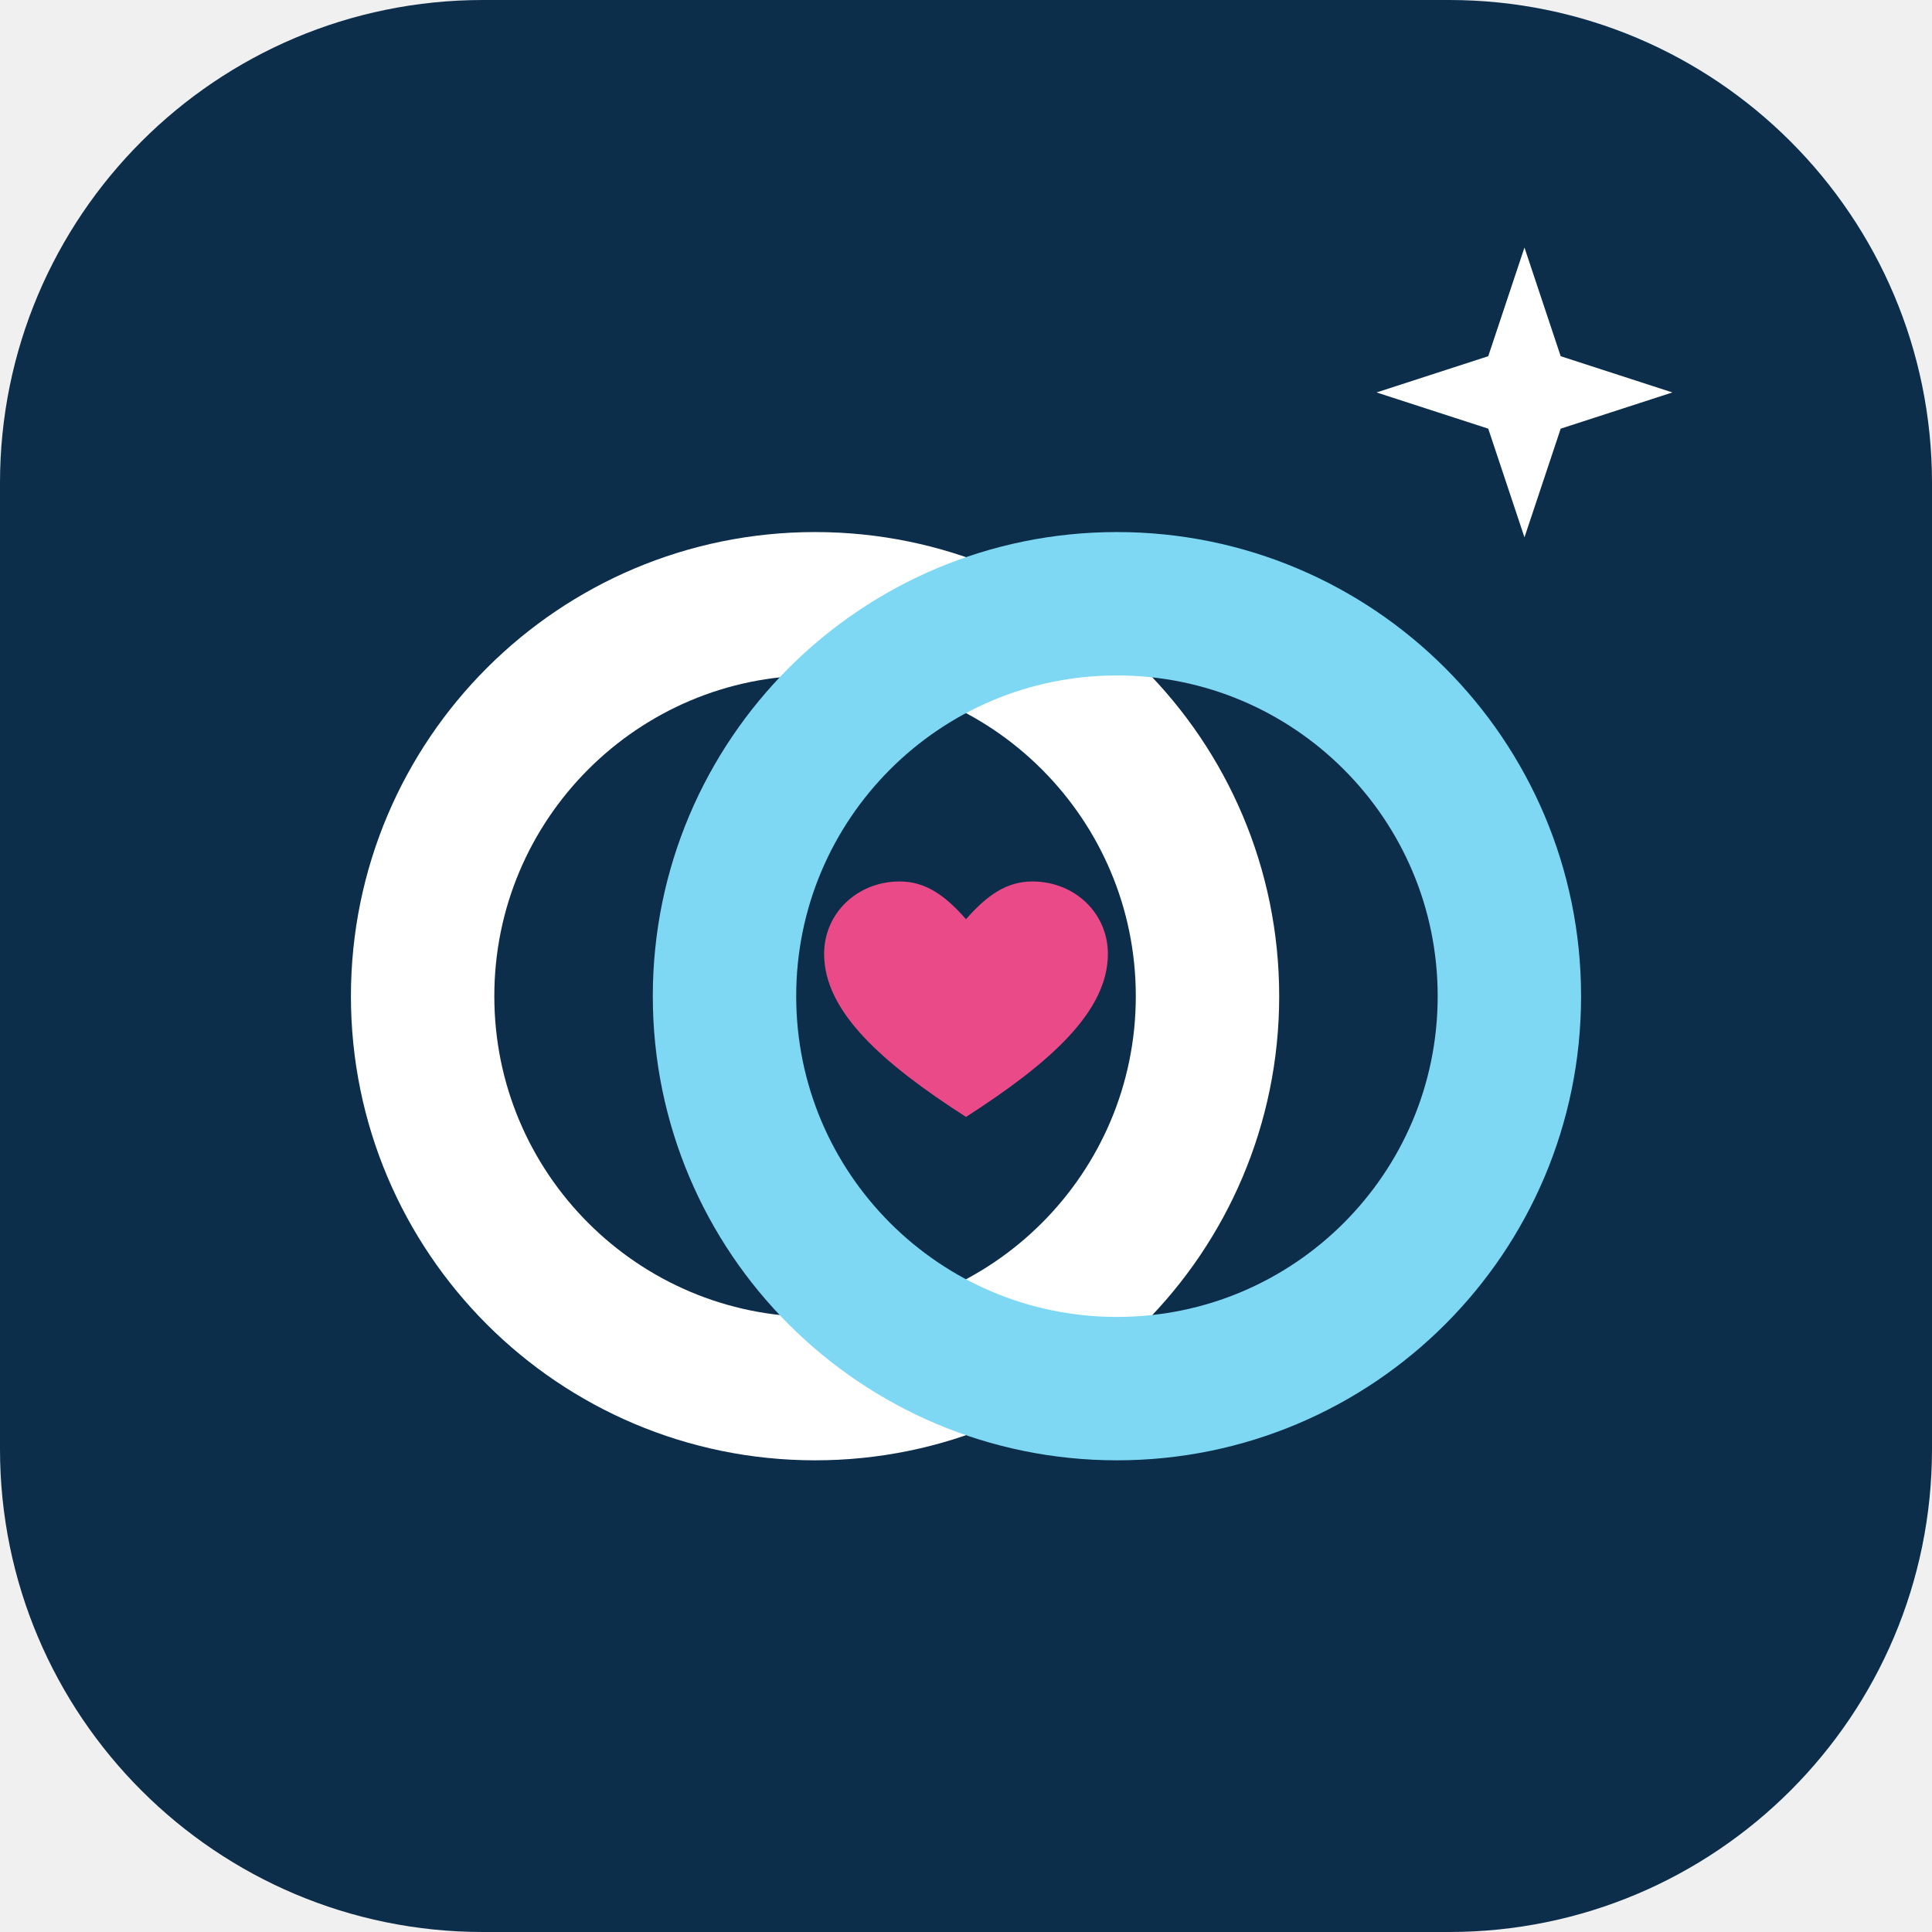
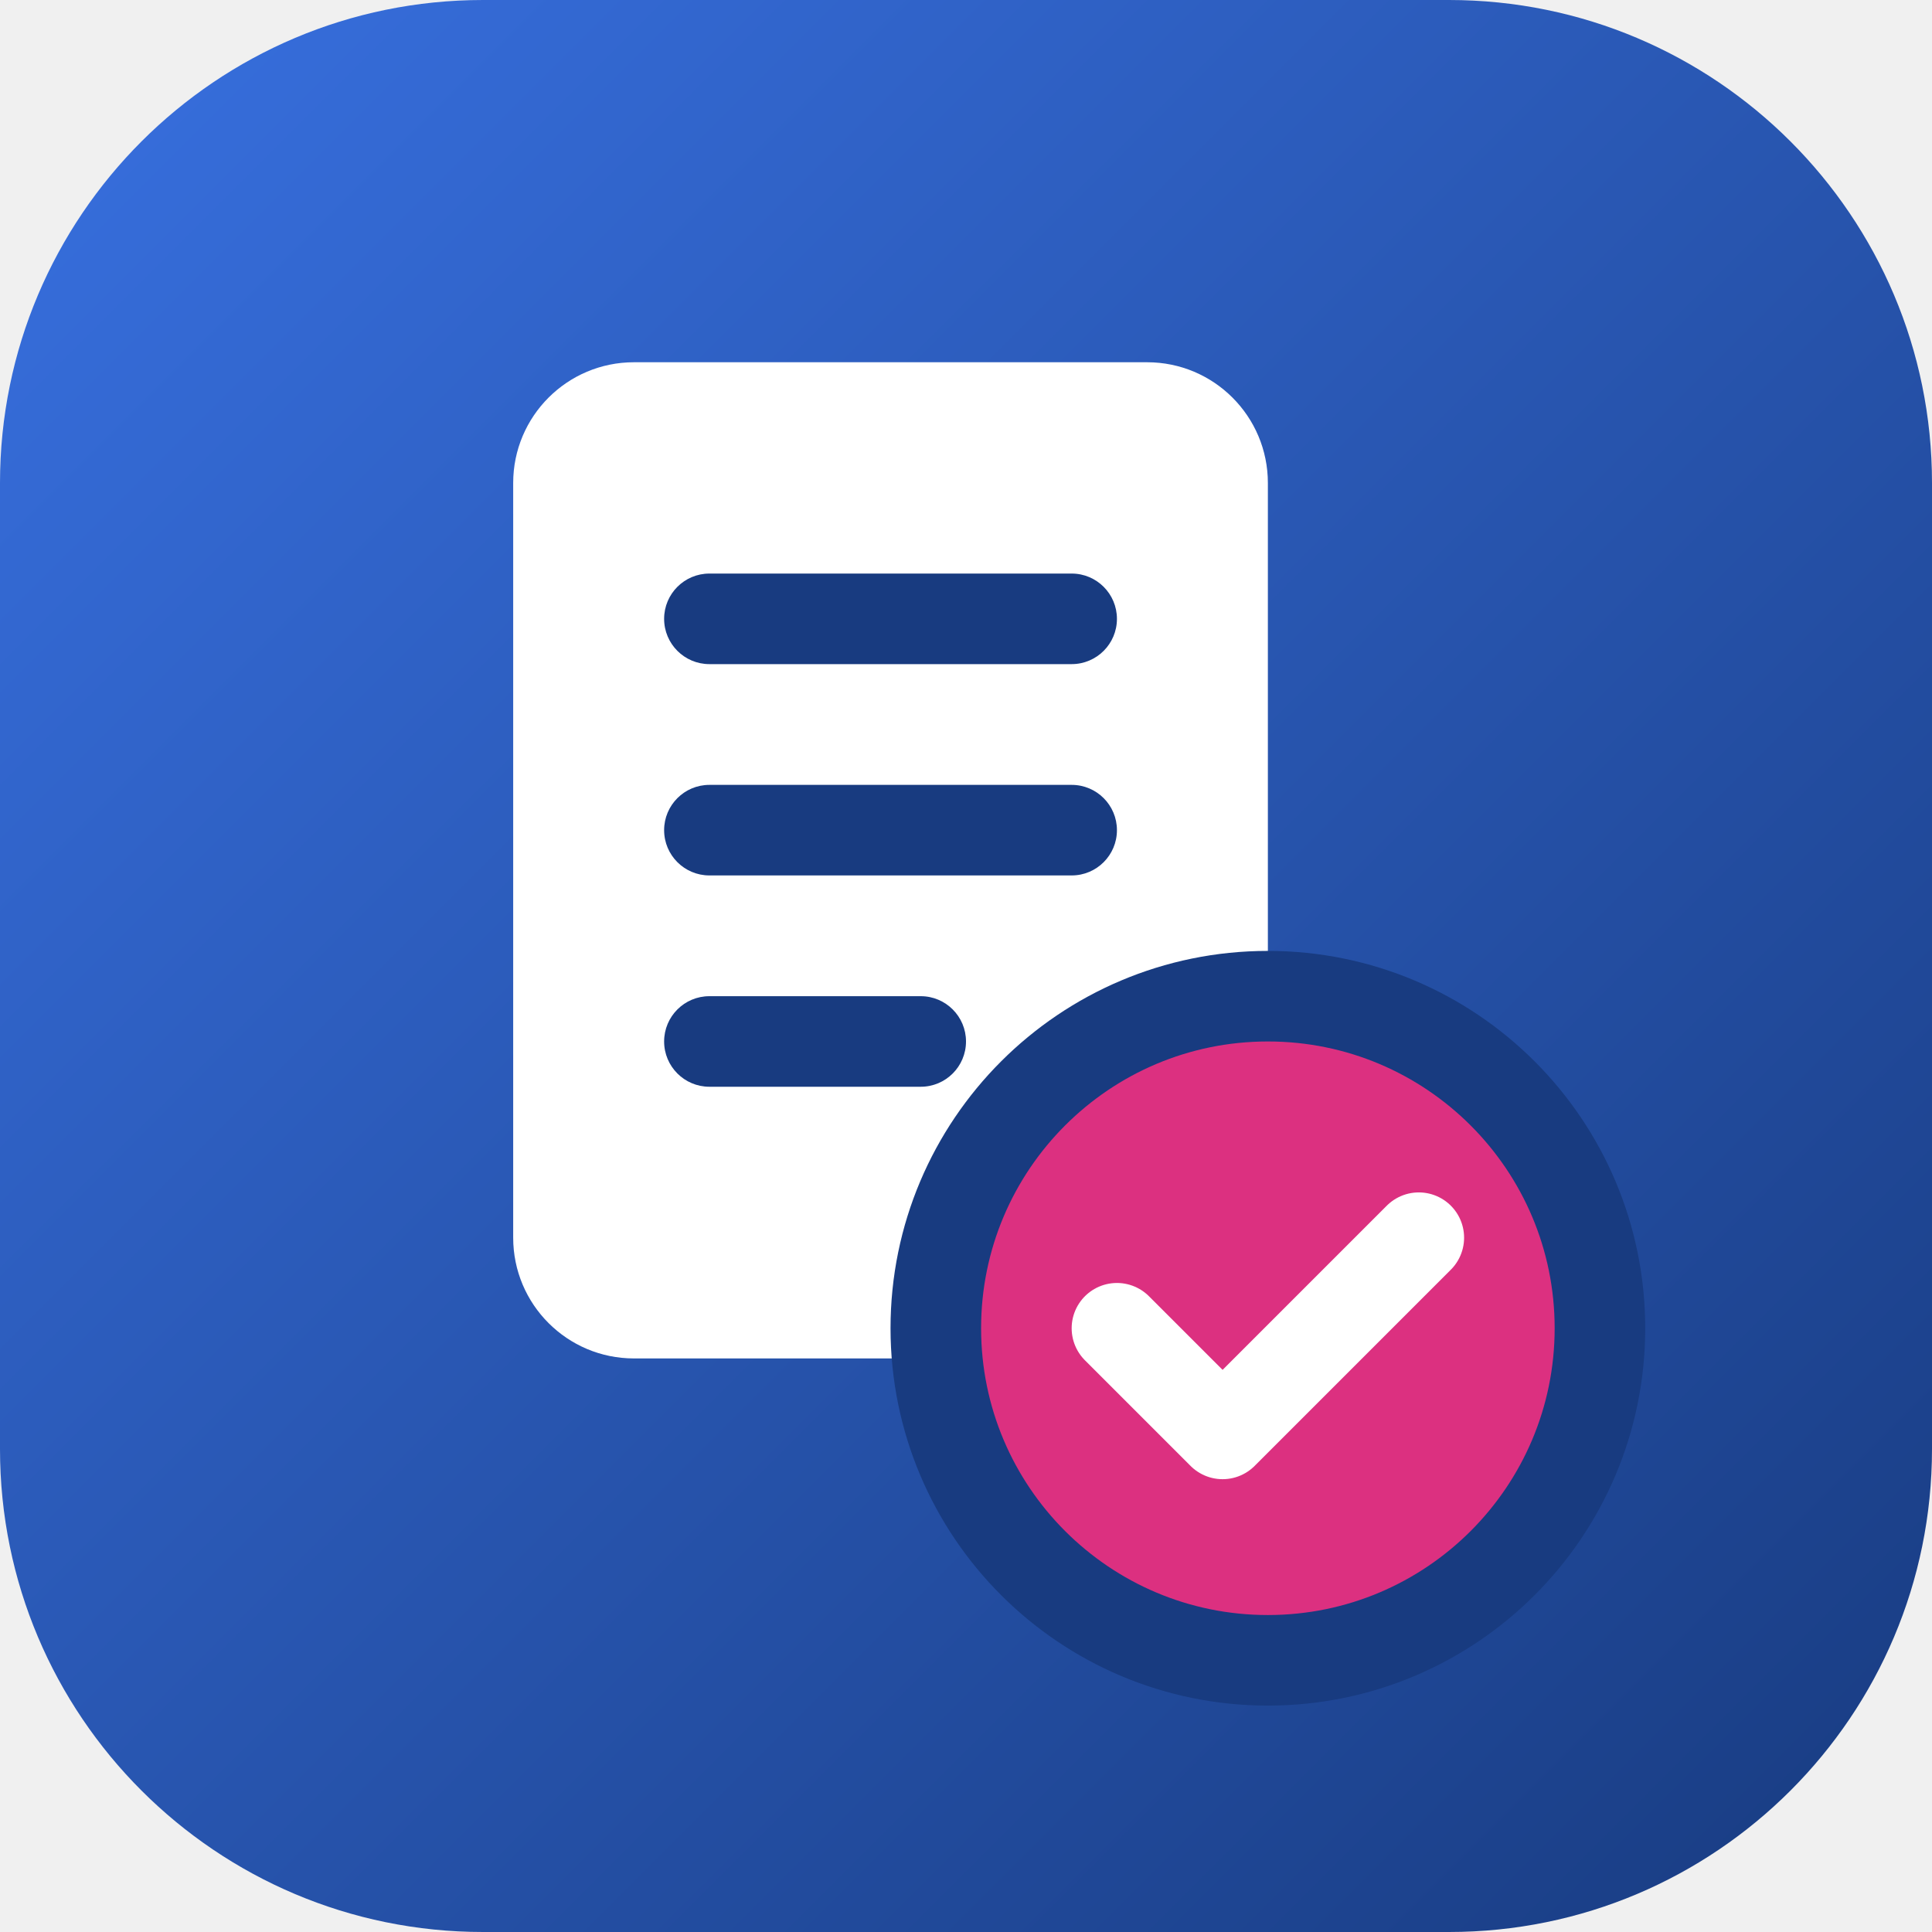
<svg xmlns="http://www.w3.org/2000/svg" viewBox="0 0 64 64" fill="none">
-   <rect width="64" height="64" rx="16" fill="#0c2e4b" />
-   <circle cx="27" cy="33" r="13" stroke="#fff" stroke-width="4.75" />
-   <circle cx="37" cy="33" r="13" stroke="#7ed8f3" stroke-width="4.75" />
-   <path fill="#ea4a88" d="M32 37c-2.8-1.8-4.7-3.5-4.7-5.4 0-1.35 1.1-2.4 2.5-2.4.85 0 1.5.45 2.2 1.25.7-.8 1.35-1.25 2.2-1.25 1.4 0 2.5 1.05 2.5 2.4 0 1.9-1.9 3.6-4.7 5.4z" />
-   <path fill="#fff" d="M50.5 8.2 51.7 11.8 55.4 13 51.7 14.2 50.5 17.8 49.3 14.2 45.6 13 49.3 11.8Z" />
+   <defs>
+     <linearGradient id="bg" x1="0" y1="0" x2="64" y2="64" gradientUnits="userSpaceOnUse">
+       <stop stop-color="#3870e0" />
+       <stop offset="1" stop-color="#183b80" />
+     </linearGradient>
+   </defs>
+   <rect width="64" height="64" rx="16" fill="url(#bg)" />
+   <rect x="17" y="12" width="25" height="33" rx="4" fill="#fff" />
+   <rect x="22" y="19" width="15" height="3" rx="1.5" fill="#183b80" />
+   <rect x="22" y="26" width="15" height="3" rx="1.5" fill="#183b80" />
+   <rect x="22" y="33" width="10" height="3" rx="1.5" fill="#183b80" />
+   <circle cx="42" cy="44" r="11" fill="#dc3080" stroke="#183b80" stroke-width="3" />
+   <path d="m37 44 3.5 3.5L47 41" stroke="#fff" stroke-width="3" stroke-linecap="round" stroke-linejoin="round" />
</svg>
